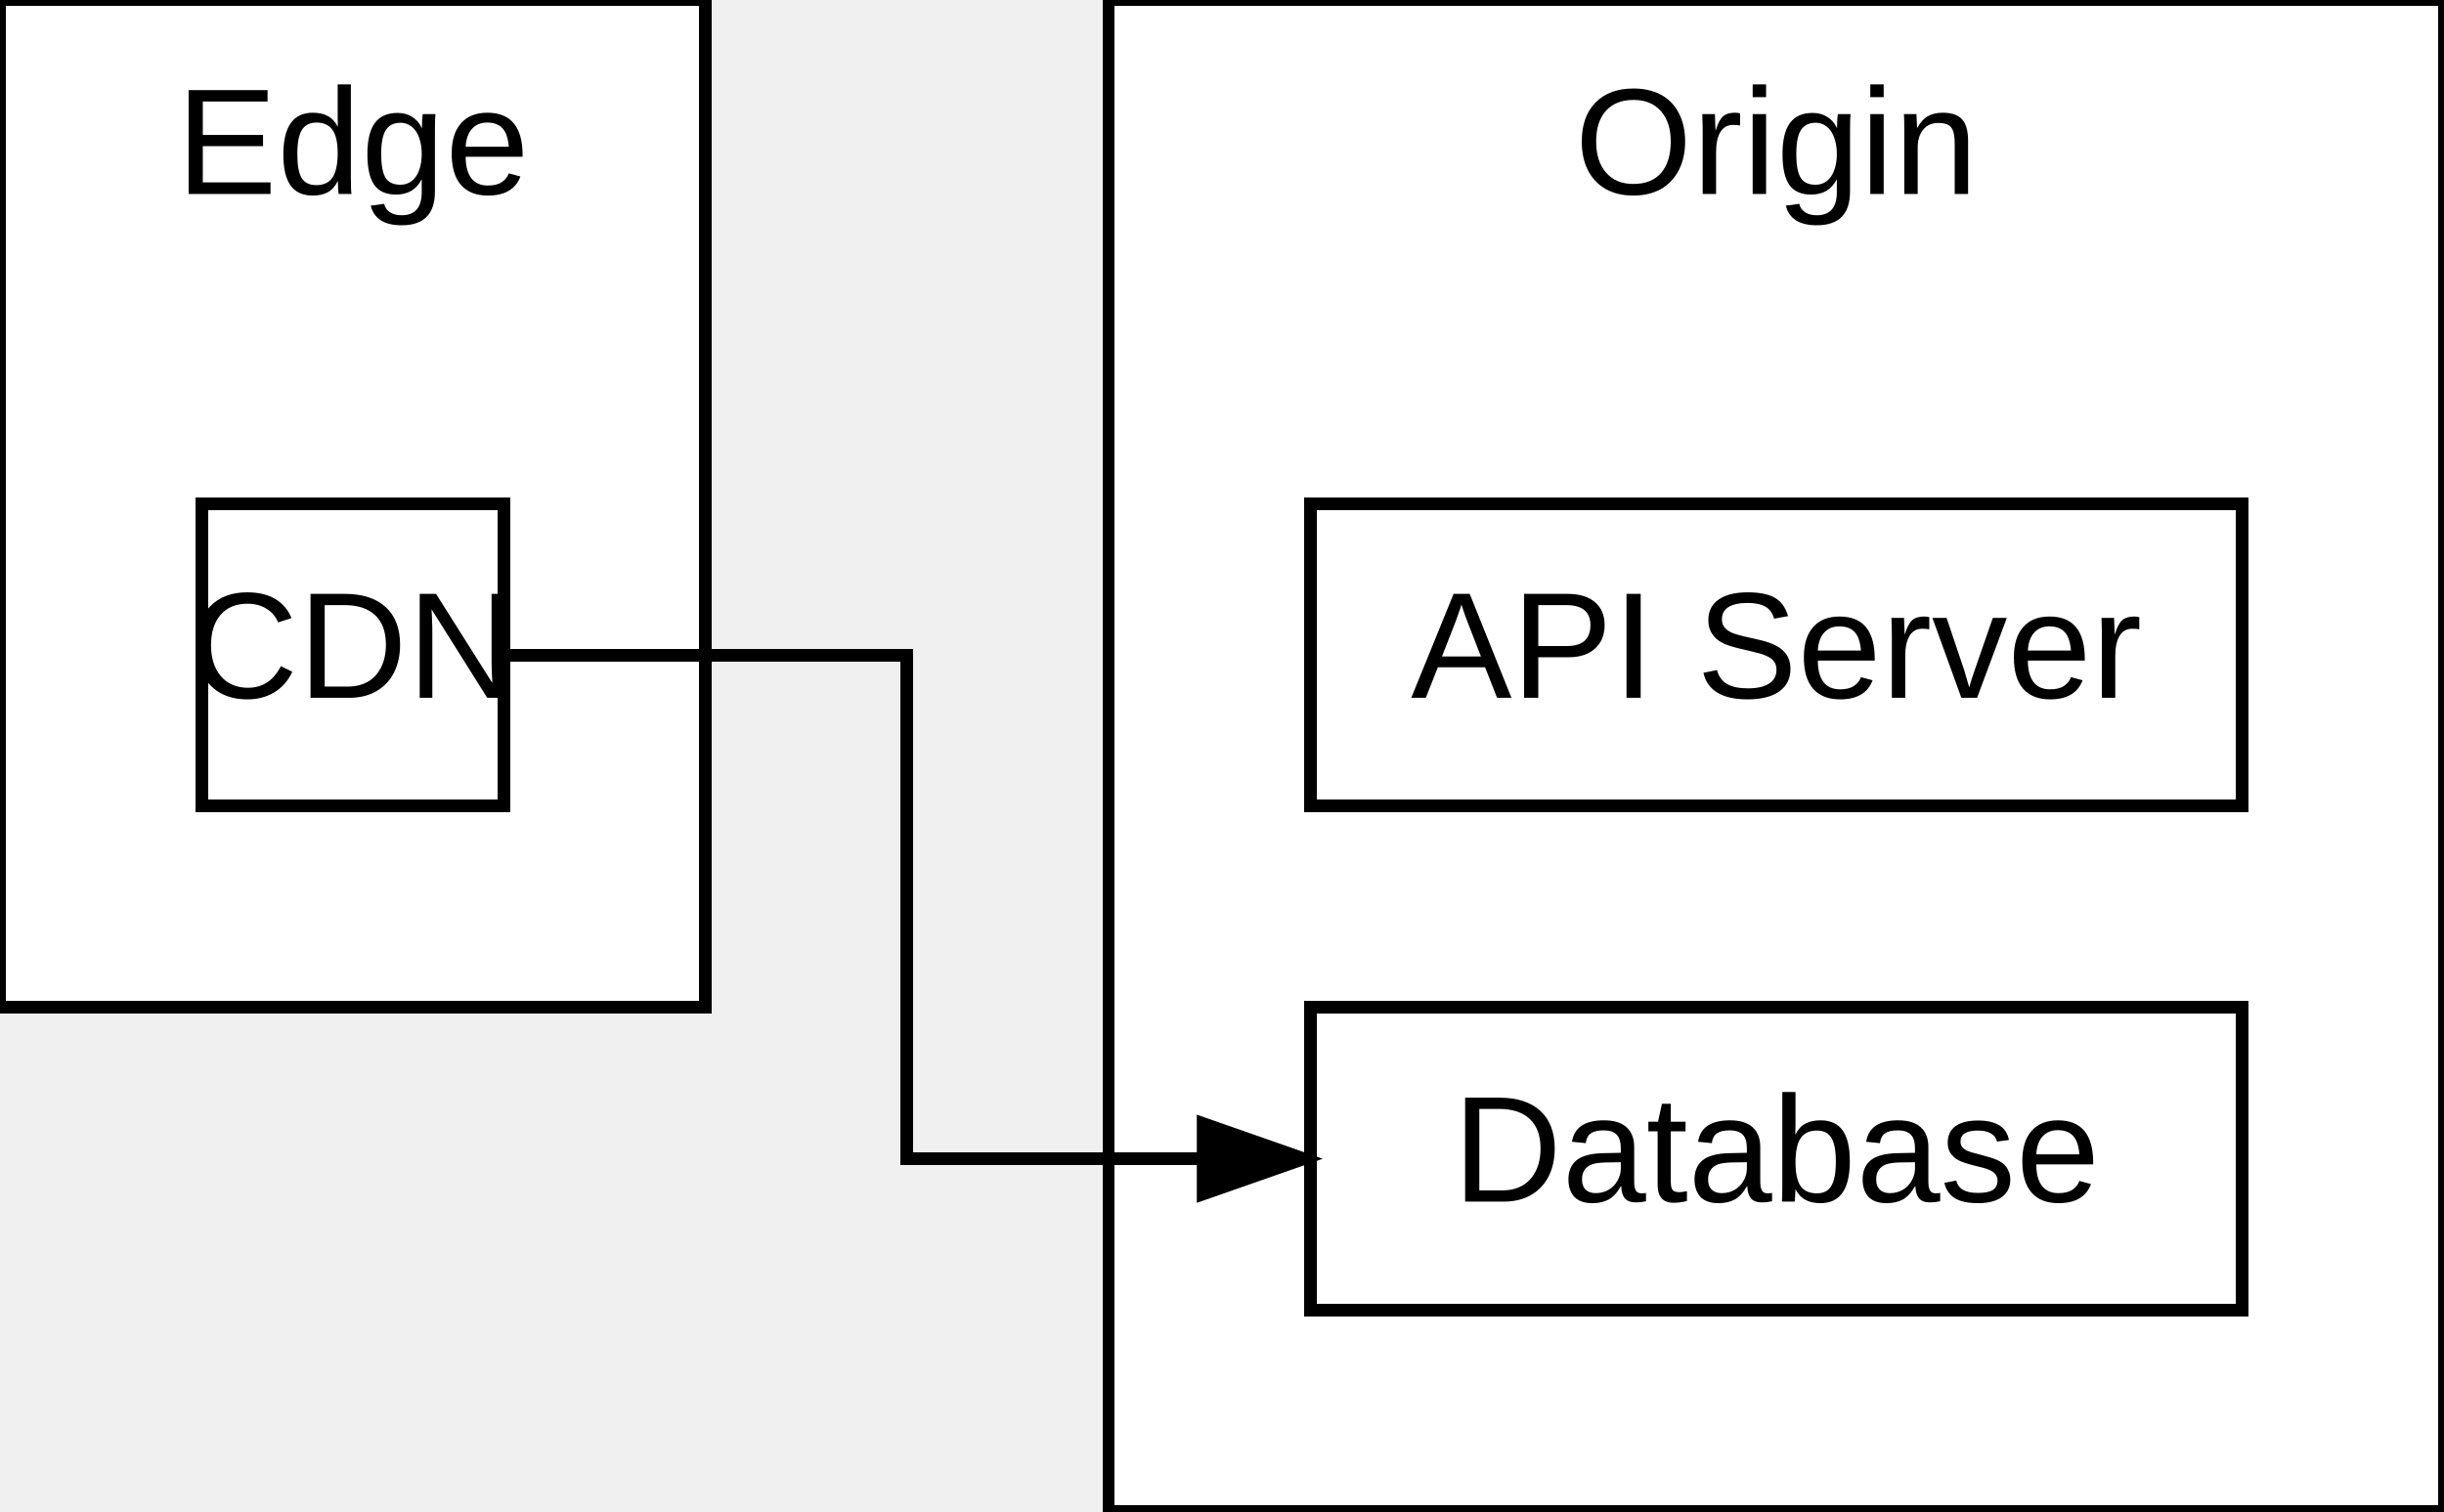
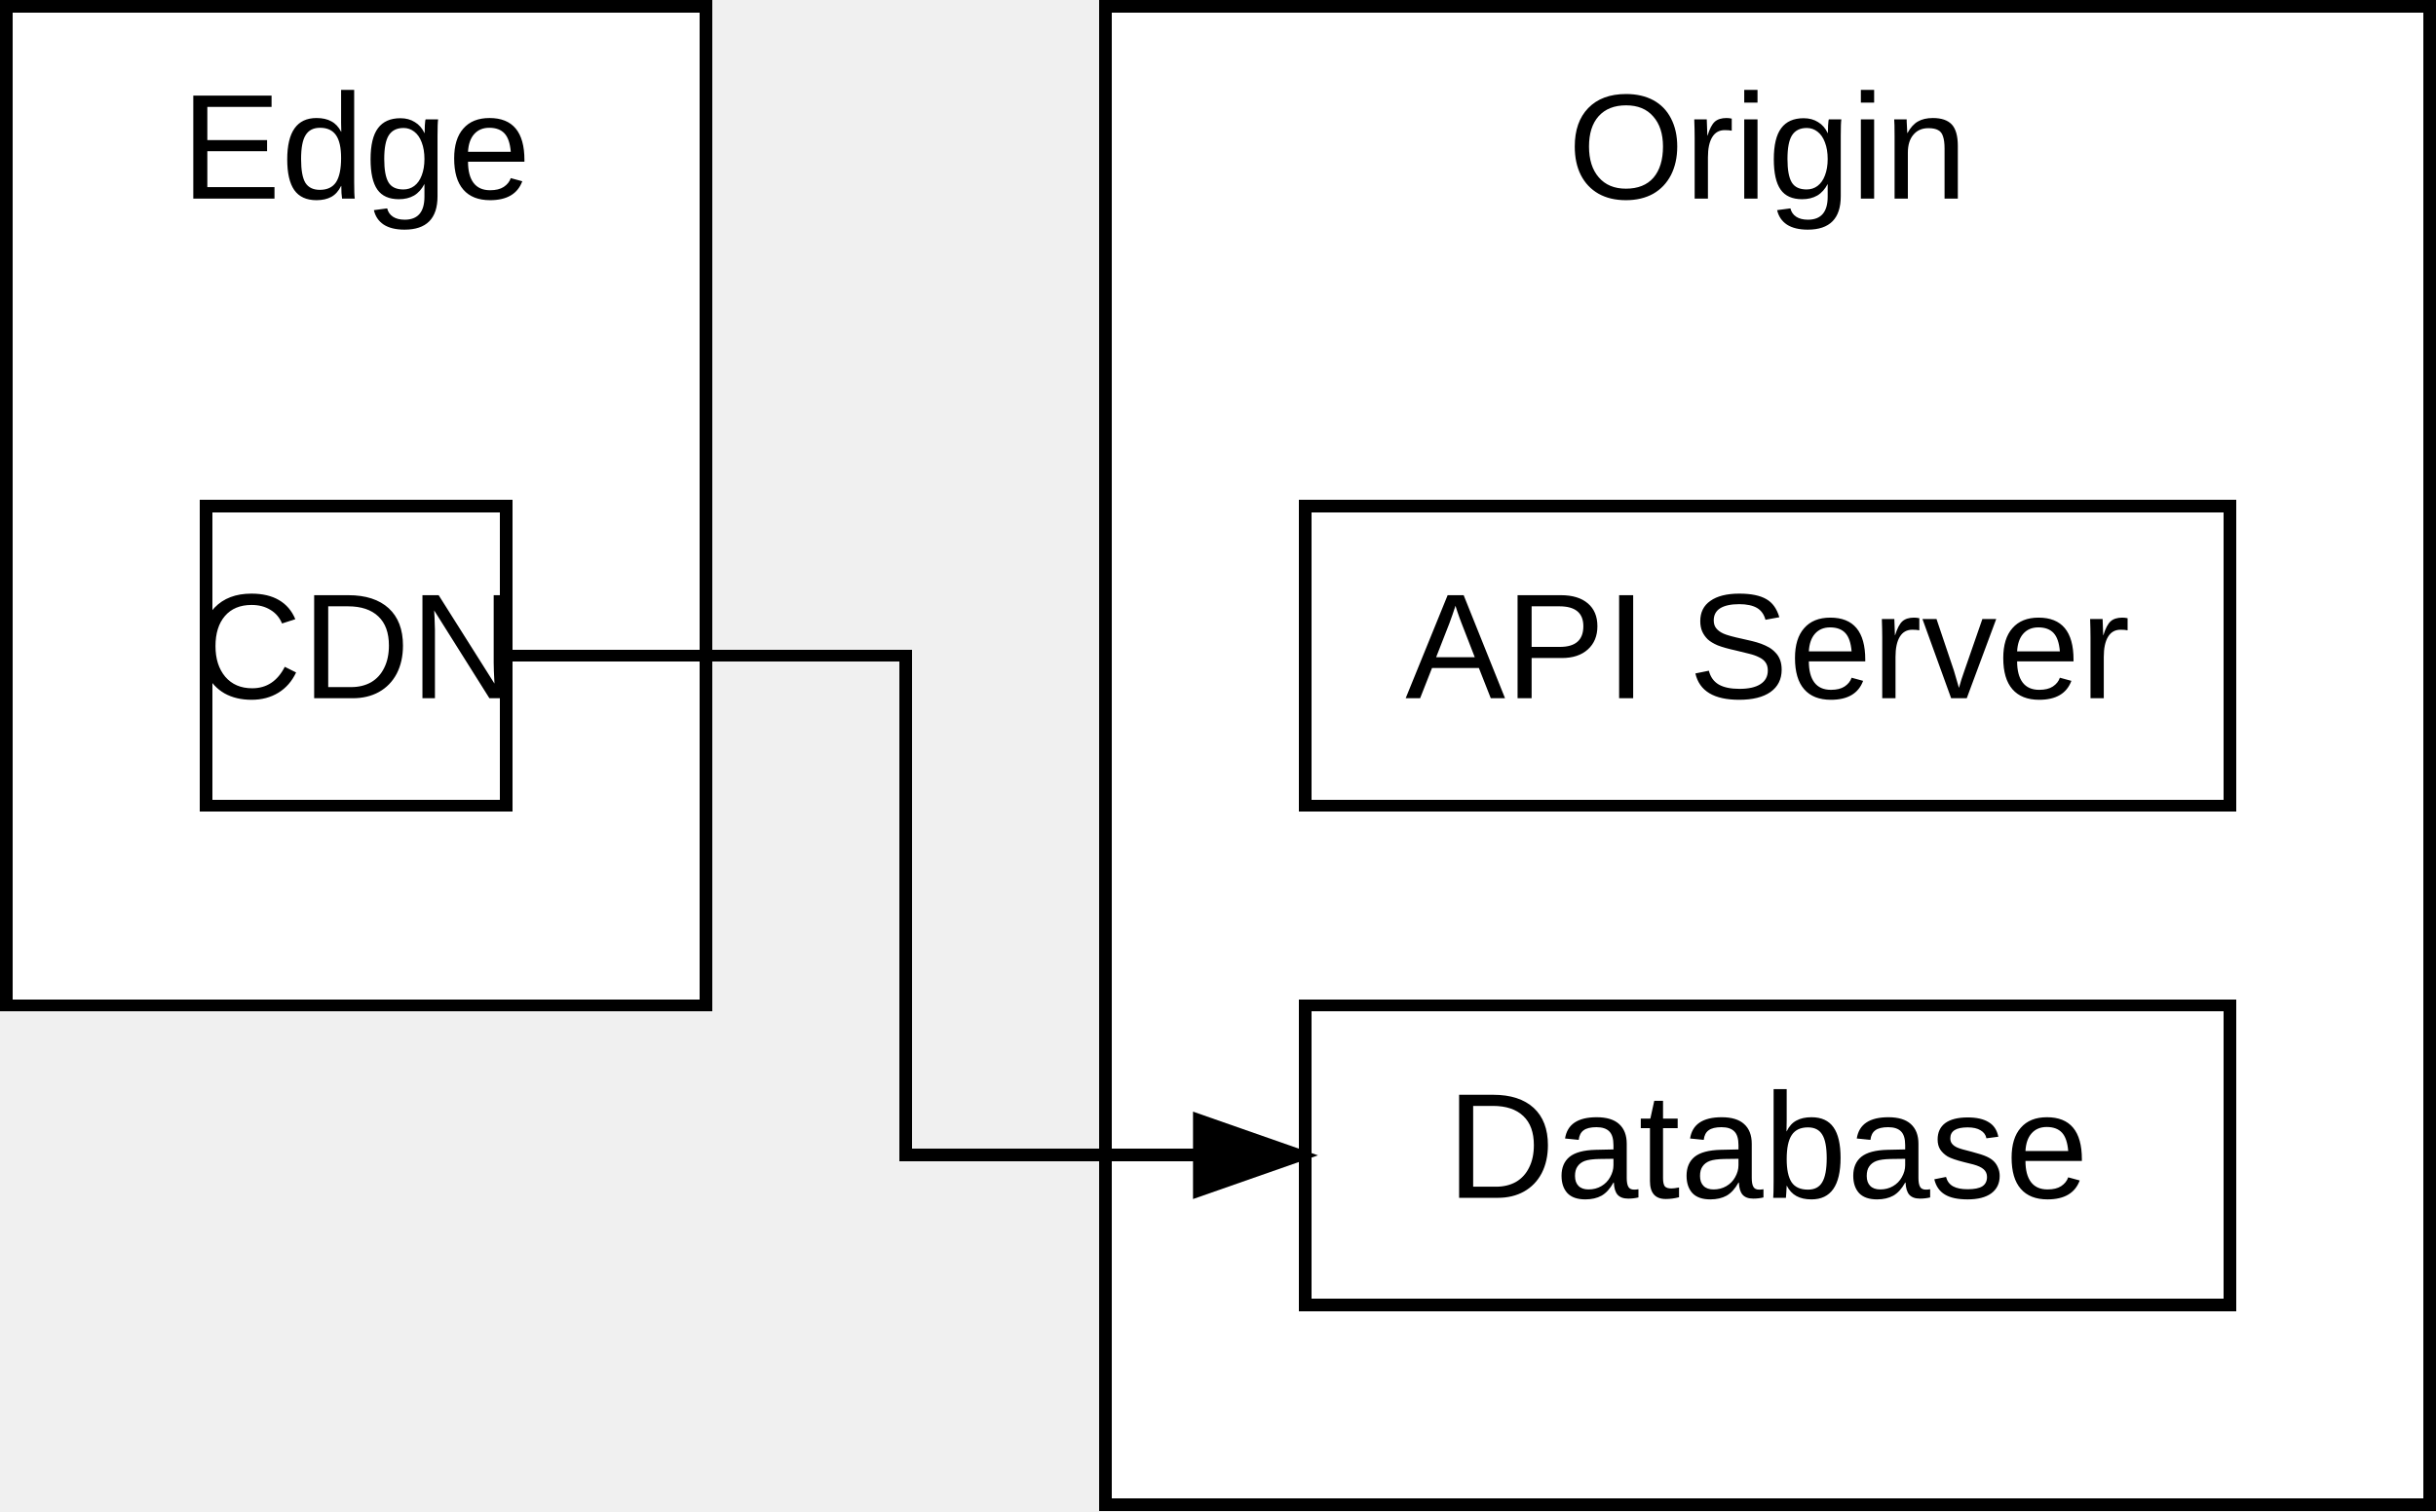
- <svg xmlns="http://www.w3.org/2000/svg" width="194" height="120">
+ <svg xmlns="http://www.w3.org/2000/svg" width="195" height="121" viewBox="-0.5 -0.5 195 121">
  <defs>
    <marker id="arrowhead" markerWidth="10" markerHeight="7" refX="9" refY="3.5" orient="auto" markerUnits="strokeWidth">
      <polygon points="0 0, 10 3.5, 0 7" fill="black" />
    </marker>
  </defs>
  <rect x="0" y="0" width="56" height="80" fill="white" stroke="black" stroke-width="1" shape-rendering="crispEdges" />
  <text x="28" y="12" text-anchor="middle" dominant-baseline="middle" font-family="Arial" font-size="12">Edge</text>
  <rect x="16" y="40" width="24" height="24" fill="white" stroke="black" stroke-width="1" shape-rendering="crispEdges" />
  <text x="28" y="52" text-anchor="middle" dominant-baseline="middle" font-family="Arial" font-size="12">CDN</text>
  <rect x="88" y="0" width="106" height="120" fill="white" stroke="black" stroke-width="1" shape-rendering="crispEdges" />
  <text x="141" y="12" text-anchor="middle" dominant-baseline="middle" font-family="Arial" font-size="12">Origin</text>
  <rect x="104" y="40" width="74" height="24" fill="white" stroke="black" stroke-width="1" shape-rendering="crispEdges" />
  <text x="141" y="52" text-anchor="middle" dominant-baseline="middle" font-family="Arial" font-size="12">API Server</text>
  <rect x="104" y="80" width="74" height="24" fill="white" stroke="black" stroke-width="1" shape-rendering="crispEdges" />
  <text x="141" y="92" text-anchor="middle" dominant-baseline="middle" font-family="Arial" font-size="12">Database</text>
  <polyline points="40,52 72,52 72,92 104,92" fill="none" stroke="black" stroke-width="1" shape-rendering="crispEdges" marker-end="url(#arrowhead)" />
</svg>
